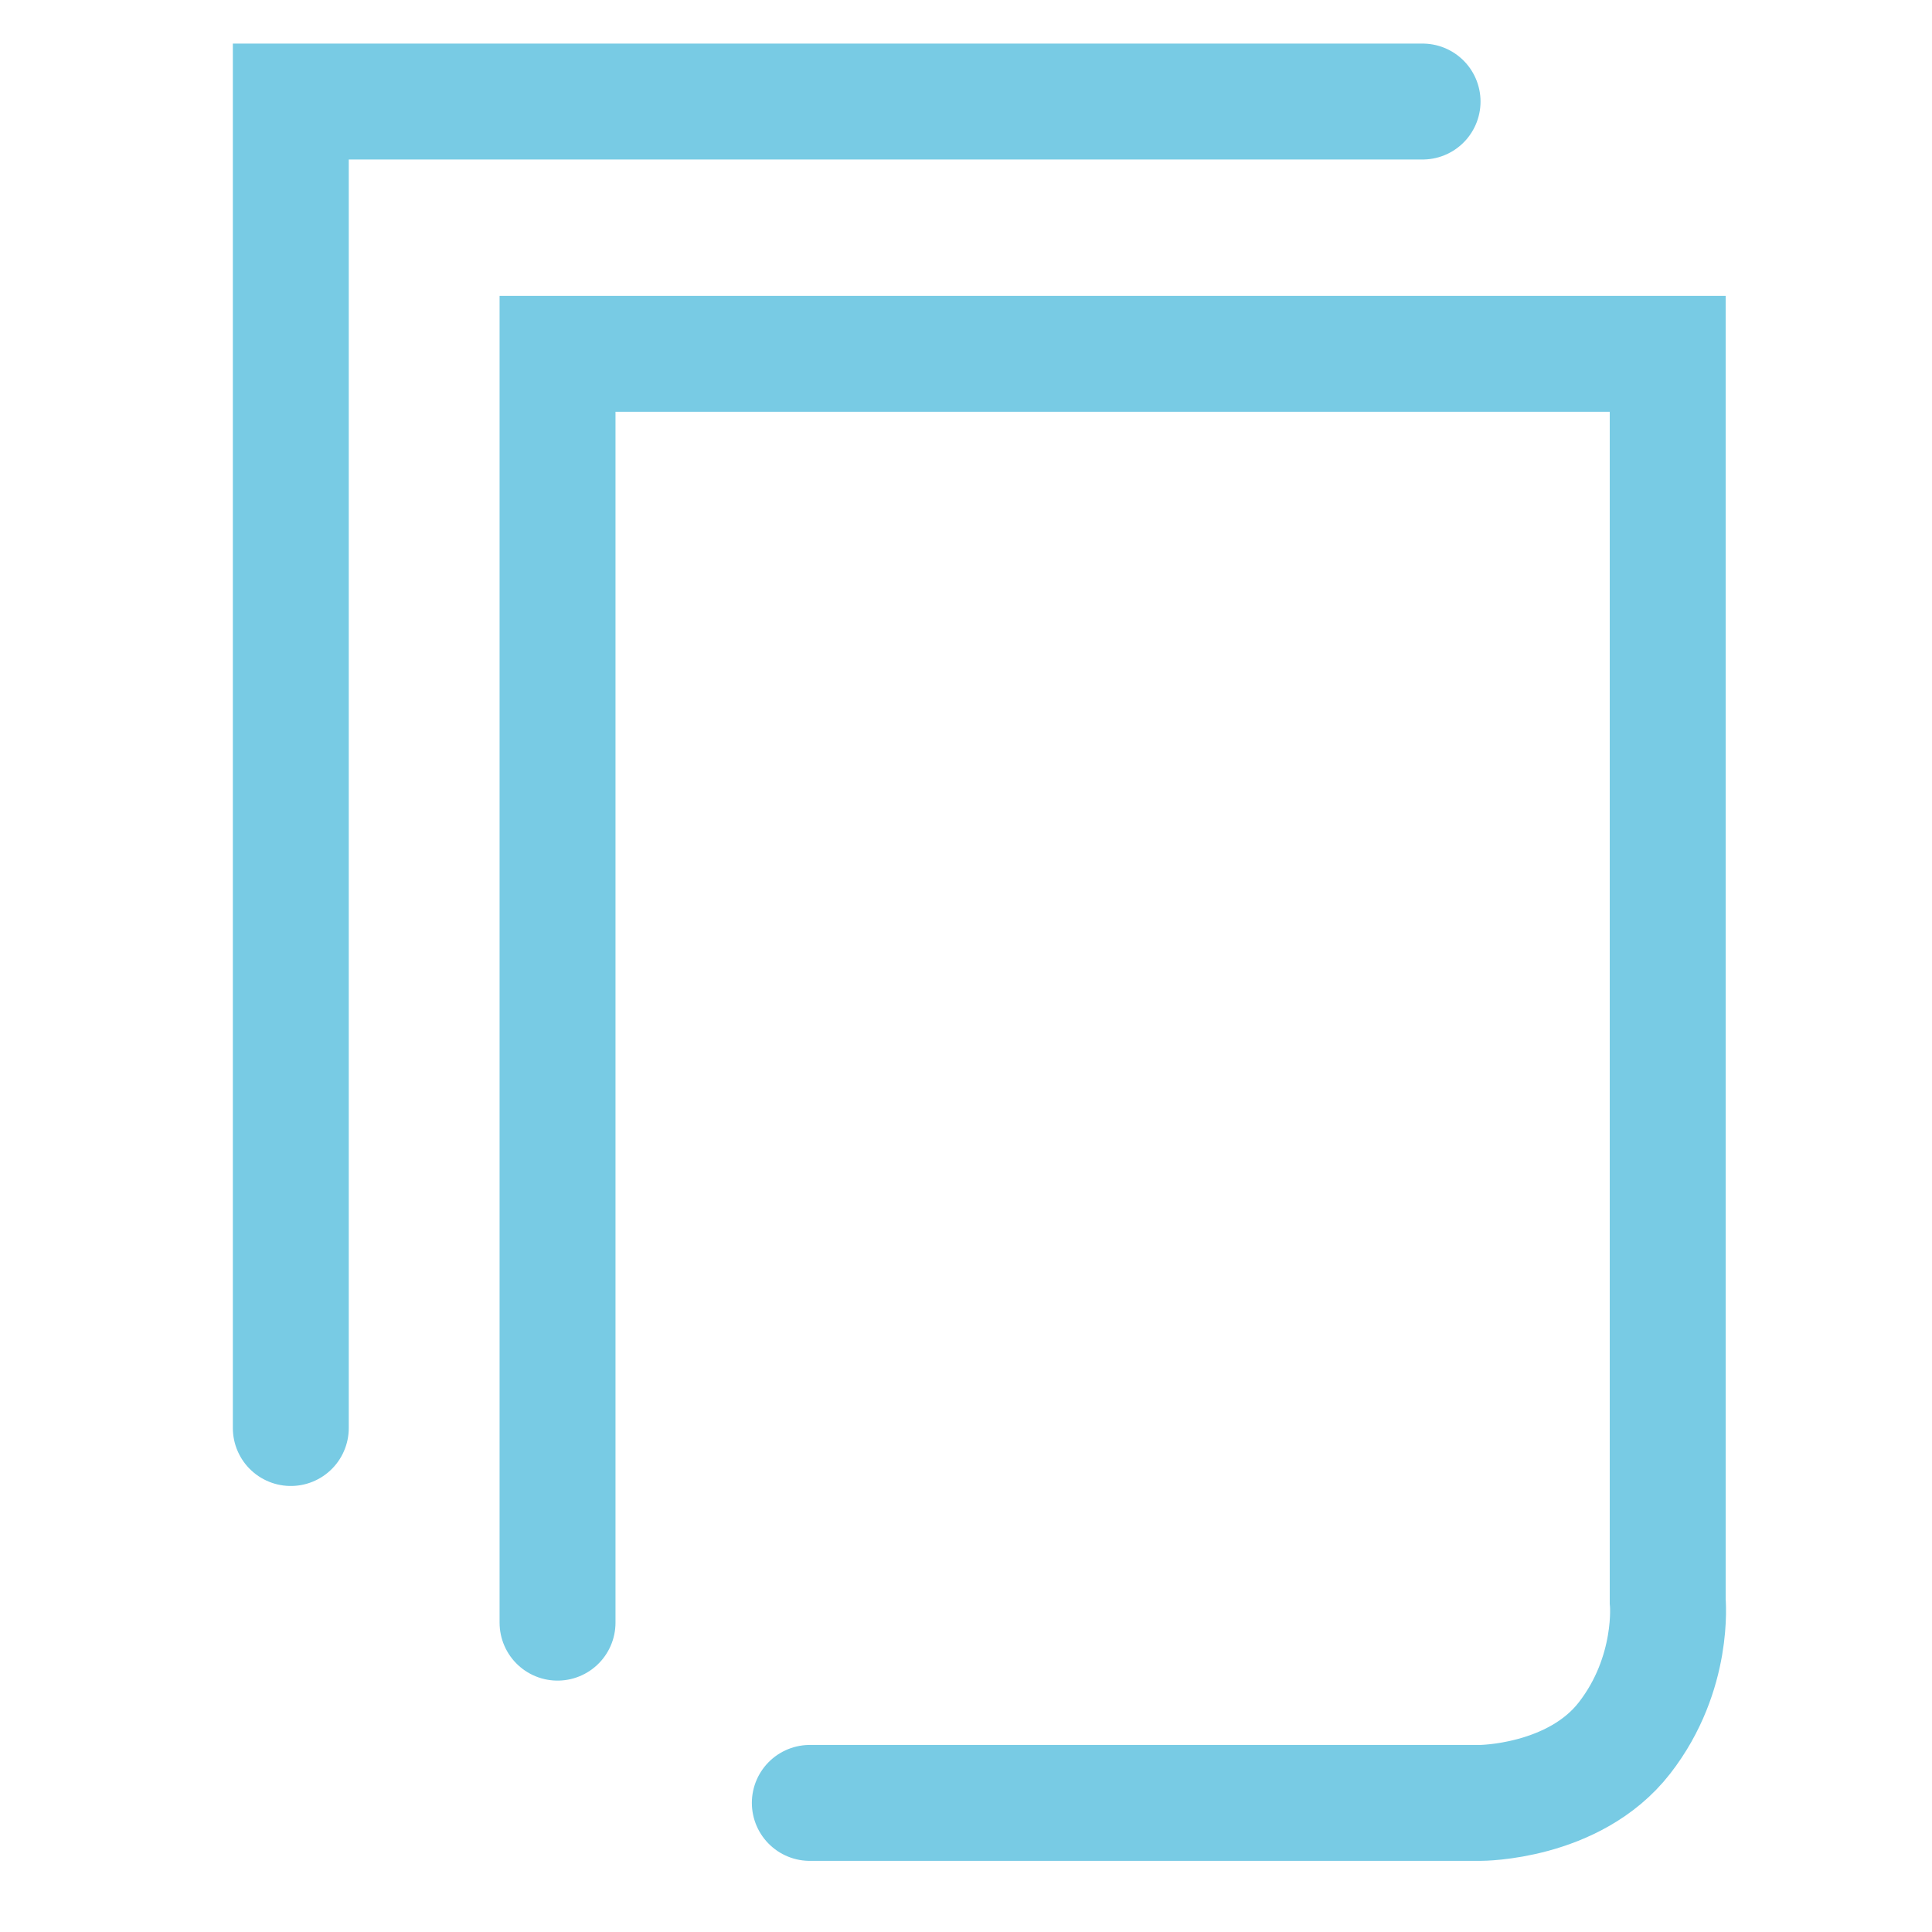
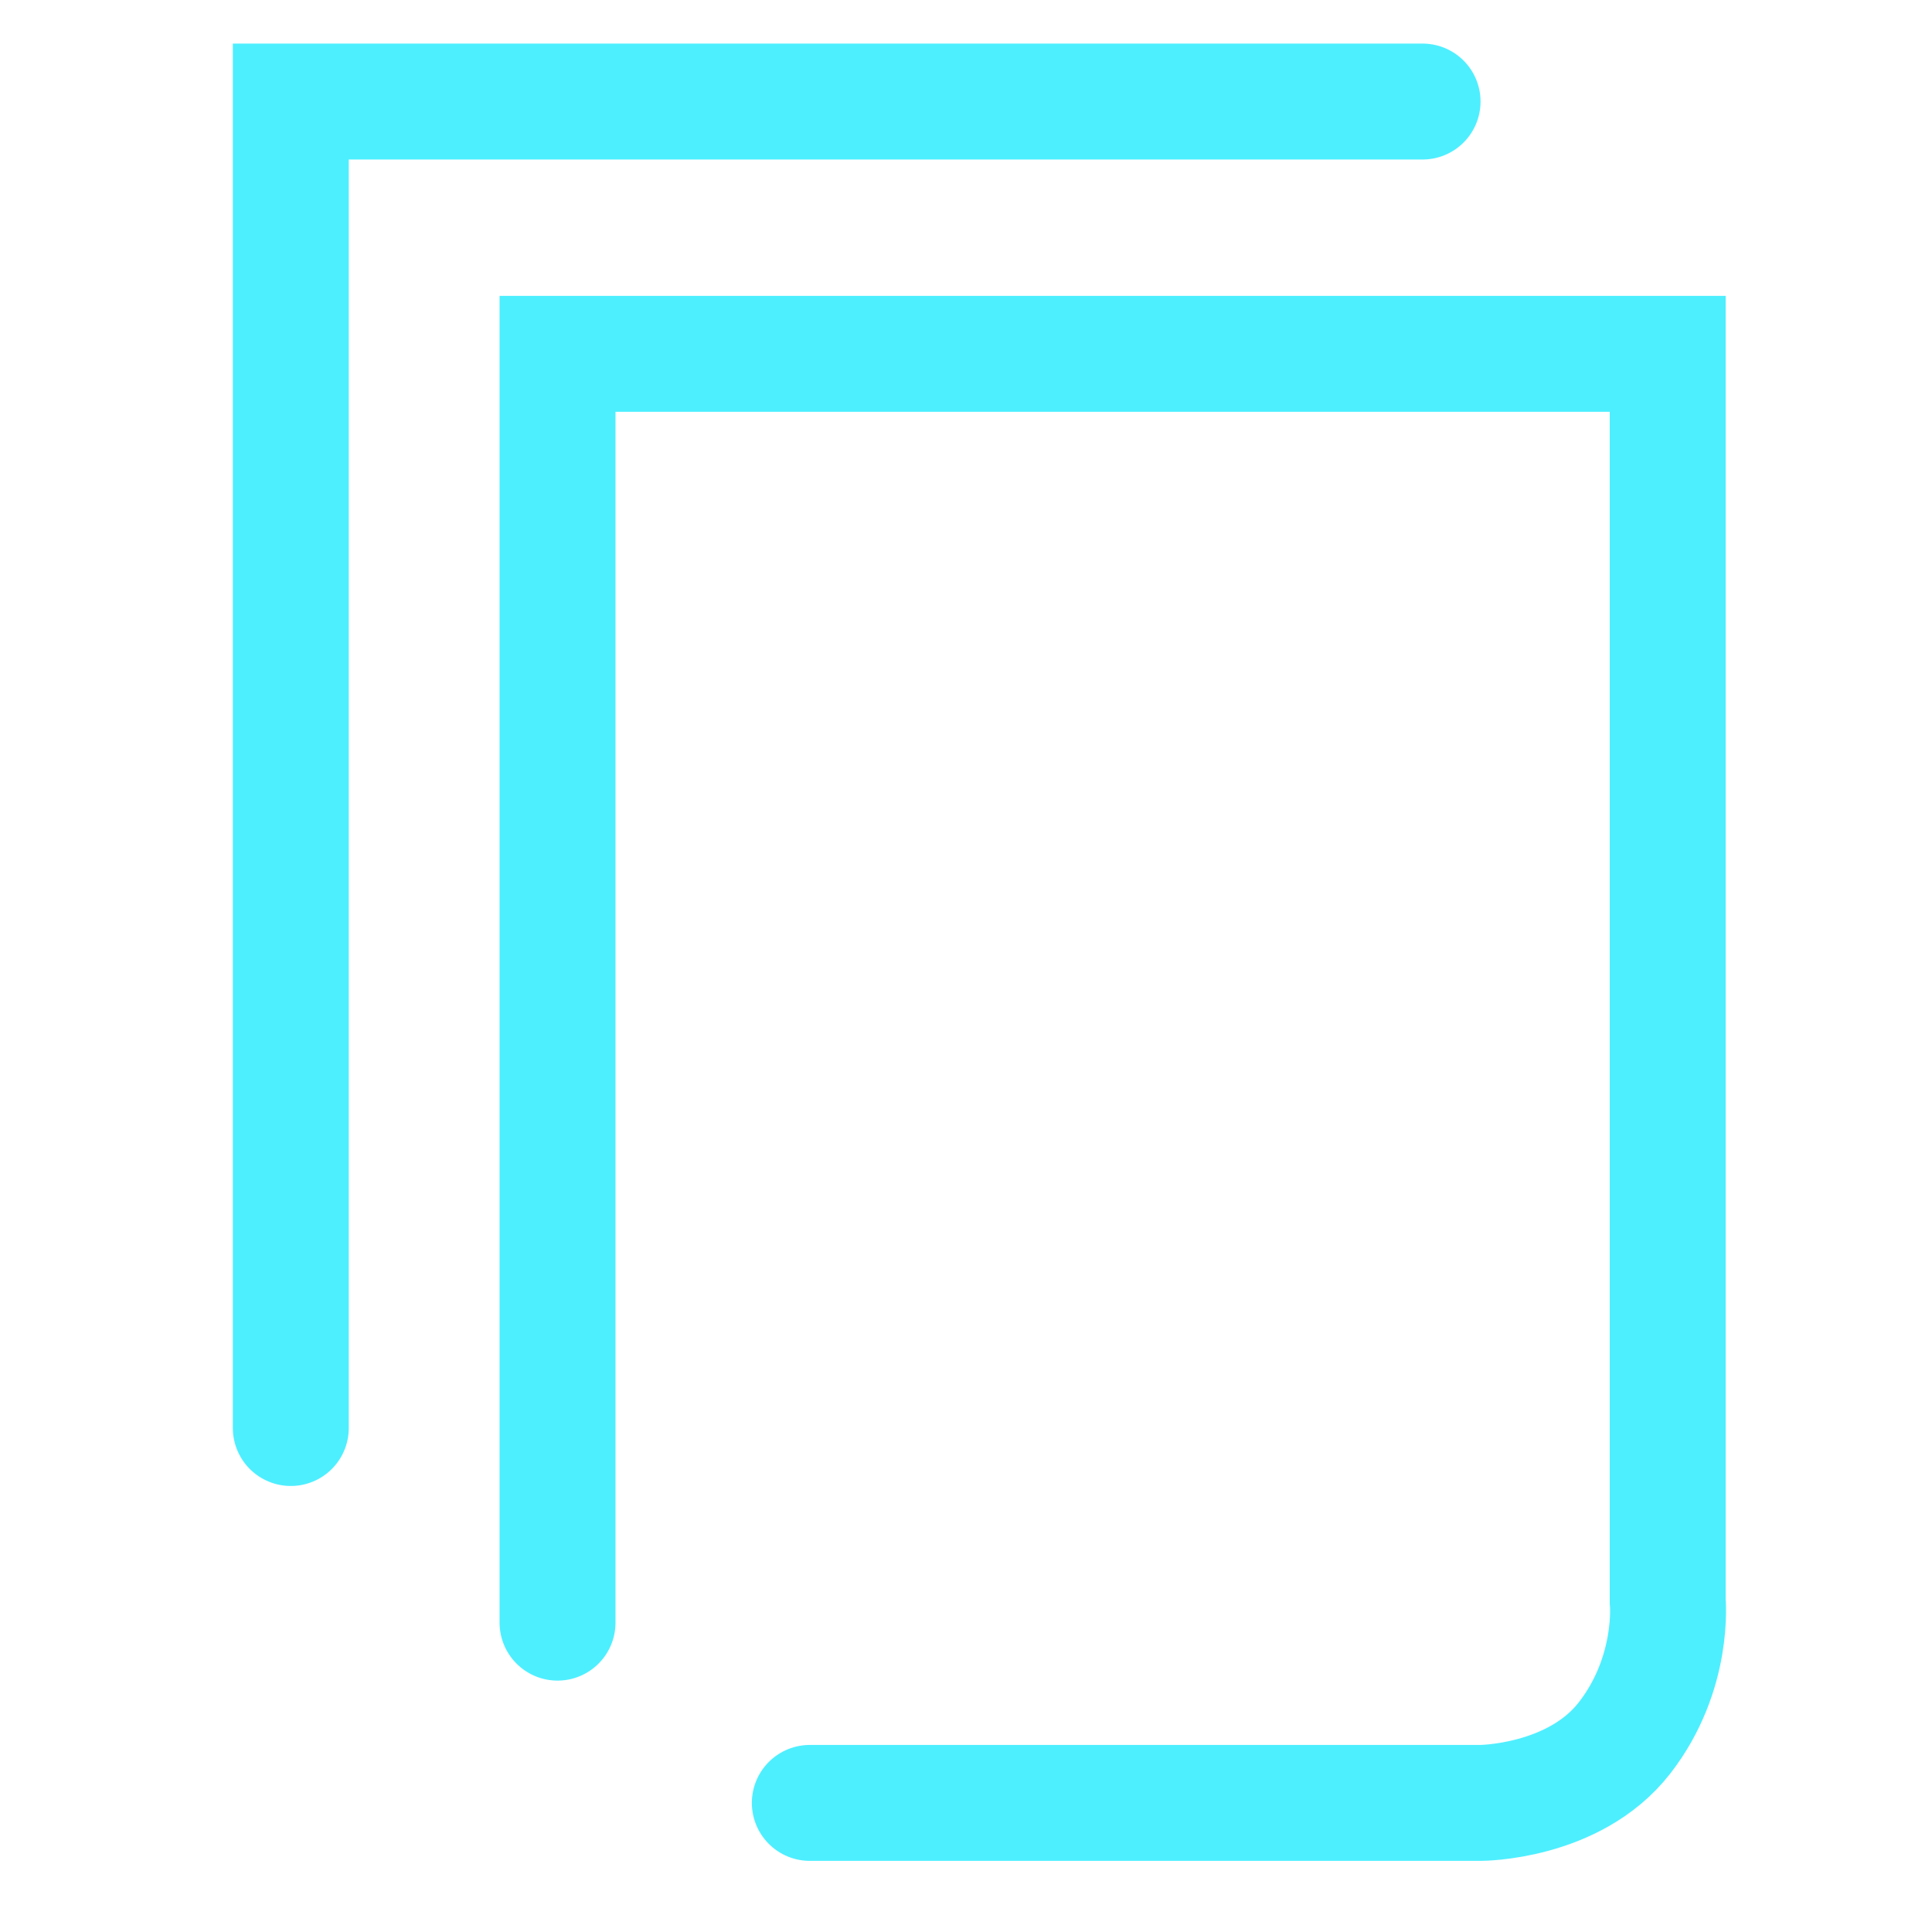
<svg xmlns="http://www.w3.org/2000/svg" version="1.1" id="Ebene_1" x="0px" y="0px" width="50px" height="50px" viewBox="0 0 50 50" enable-background="new 0 0 50 50" xml:space="preserve">
  <g>
-     <path fill="none" stroke="#E52520" stroke-width="3" stroke-miterlimit="10" d="M41.452-73.065H2.167v-32.901h38.616   c0,0,2.232-0.215,4.241,1.282c2.01,1.495,2.01,4.272,2.01,4.272v19.869" />
-     <path fill="none" stroke="#E52520" stroke-width="3" stroke-miterlimit="10" d="M34.962-89.408c0,5.774-4.642,10.456-10.362,10.456   c-5.721,0-10.363-4.682-10.363-10.456c0-5.774,4.642-10.455,10.363-10.455C30.32-99.863,34.962-95.182,34.962-89.408z" />
+     <path fill="none" stroke="#4DEFFF" stroke-width="3" stroke-miterlimit="10" d="M41.452-73.065H2.167v-32.901h38.616   c0,0,2.232-0.215,4.24,1.282c2.011,1.495,2.011,4.272,2.011,4.272v19.869" />
+     <path fill="none" stroke="#4DEFFF" stroke-width="3" stroke-miterlimit="10" d="M34.962-89.408c0,5.774-4.642,10.456-10.362,10.456   c-5.721,0-10.363-4.682-10.363-10.456c0-5.774,4.642-10.455,10.363-10.455C30.32-99.863,34.962-95.182,34.962-89.408z" />
  </g>
-   <path fill="none" stroke="#E52520" stroke-width="3" stroke-linecap="round" stroke-miterlimit="10" d="M24.394-6.83l2.807-20.466  c0,0,0.586-1.872,0.819-2.223c0.233-0.353,1.052-1.171,1.052-1.171l12.63-9.707c0,0,2.692-2.689,2.924-3.86  c0.415-2.077-1.521-4.795-3.858-4.795H4.979c0,0-4.092,0.584-3.977,4.094c0.117,3.508,2.925,5.615,2.925,5.615l12.28,8.887  c0,0,1.149,1.204,1.519,3.16c0.47,2.453,0.704,5.612,0.704,5.612" />
+   <path fill="none" stroke="#4DEFFF" stroke-width="3" stroke-linecap="round" stroke-miterlimit="10" d="M24.394-6.83l2.807-20.466  c0,0,0.586-1.872,0.818-2.223c0.233-0.353,1.053-1.171,1.053-1.171l12.63-9.707c0,0,2.692-2.689,2.924-3.86  c0.415-2.077-1.521-4.795-3.858-4.795H4.979c0,0-4.092,0.584-3.977,4.094c0.117,3.508,2.925,5.615,2.925,5.615l12.28,8.887  c0,0,1.149,1.204,1.519,3.16c0.47,2.453,0.704,5.612,0.704,5.612" />
  <g>
-     <ellipse fill="none" stroke="#E52520" stroke-width="3" stroke-linecap="round" stroke-miterlimit="10" cx="93.586" cy="-38.07" rx="4.686" ry="4.414" />
-     <path fill="none" stroke="#E52520" stroke-width="3" stroke-linecap="round" stroke-miterlimit="10" d="M106.291-12.863   c5.811-3.811,9.634-10.263,9.634-17.577c0-11.706-9.782-21.197-21.848-21.197c-12.068,0-21.851,9.491-21.851,21.197   c0,11.705,9.782,21.196,21.851,21.196v-18.201" />
+     <ellipse fill="none" stroke="#4DEFFF" stroke-width="3" stroke-linecap="round" stroke-miterlimit="10" cx="93.586" cy="-38.07" rx="4.686" ry="4.414" />
+     <path fill="none" stroke="#4DEFFF" stroke-width="3" stroke-linecap="round" stroke-miterlimit="10" d="M106.291-12.863   c5.811-3.811,9.634-10.263,9.634-17.577c0-11.706-9.782-21.197-21.848-21.197c-12.068,0-21.851,9.491-21.851,21.197   c0,11.705,9.781,21.196,21.851,21.196v-18.201" />
  </g>
  <g>
-     <path fill="none" stroke="#E52520" stroke-width="3" stroke-miterlimit="10" d="M113.333-89.011c0-5.21,1.179-12.663-2.021-16.292   c-3.793-4.302-12.474-4.326-18.672-4.326c-11.425,0-20.69,9.231-20.69,20.618s9.266,20.618,20.69,20.618   C104.068-68.393,113.333-77.624,113.333-89.011z" />
-     <polyline fill="none" stroke="#E52520" stroke-width="3" stroke-miterlimit="10" points="96.029,-96.364 89.542,-89.443    95.886,-82.811  " />
+     <path fill="none" stroke="#4DEFFF" stroke-width="3" stroke-miterlimit="10" d="M113.333-89.011c0-5.21,1.179-12.663-2.021-16.292   c-3.793-4.302-12.475-4.326-18.672-4.326c-11.426,0-20.69,9.231-20.69,20.618c0,11.387,9.266,20.618,20.69,20.618   C104.068-68.393,113.333-77.624,113.333-89.011z" />
+     <polyline fill="none" stroke="#4DEFFF" stroke-width="3" stroke-miterlimit="10" points="96.029,-96.364 89.542,-89.443    95.887,-82.811  " />
  </g>
  <g>
-     <ellipse fill="none" stroke="#E52520" stroke-width="3" stroke-miterlimit="10" cx="93.71" cy="19.049" rx="5.481" ry="5.532" />
-     <path fill="none" stroke="#E52520" stroke-width="3" stroke-miterlimit="10" d="M108.476,19.297   C108.476,27.124,95.043,47,94.354,47c-1.088,0-14.223-19.876-14.223-27.703c0-7.828,6.344-14.175,14.172-14.175   S108.476,11.469,108.476,19.297z" />
+     <ellipse fill="none" stroke="#4DEFFF" stroke-width="3" stroke-miterlimit="10" cx="93.71" cy="19.049" rx="5.481" ry="5.532" />
+     <path fill="none" stroke="#4DEFFF" stroke-width="3" stroke-miterlimit="10" d="M108.477,19.297   C108.477,27.124,95.043,47,94.354,47c-1.088,0-14.223-19.876-14.223-27.703c0-7.828,6.344-14.175,14.172-14.175   S108.477,11.469,108.477,19.297z" />
  </g>
  <g>
    <g>
-       <path fill="none" stroke="#78CBE4" stroke-width="3" stroke-linecap="round" stroke-miterlimit="10" d="M14.429,41.994V9.158    H43.16v32.275c0,0,0.188,1.867-1.119,3.547c-1.306,1.679-3.731,1.679-3.731,1.679H20.958" />
-       <polyline fill="none" stroke="#78CBE4" stroke-width="3" stroke-linecap="round" stroke-miterlimit="10" points="7.526,36.957     7.526,2.628 36.816,2.628   " />
+       <path fill="none" stroke="#4DEFFF" stroke-width="3" stroke-linecap="round" stroke-miterlimit="10" d="M14.429,41.994V9.158    H43.16v32.275c0,0,0.188,1.866-1.119,3.547c-1.307,1.679-3.73,1.679-3.73,1.679H20.958" />
+       <polyline fill="none" stroke="#4DEFFF" stroke-width="3" stroke-linecap="round" stroke-miterlimit="10" points="7.526,36.957     7.526,2.628 36.816,2.628   " />
    </g>
  </g>
</svg>
